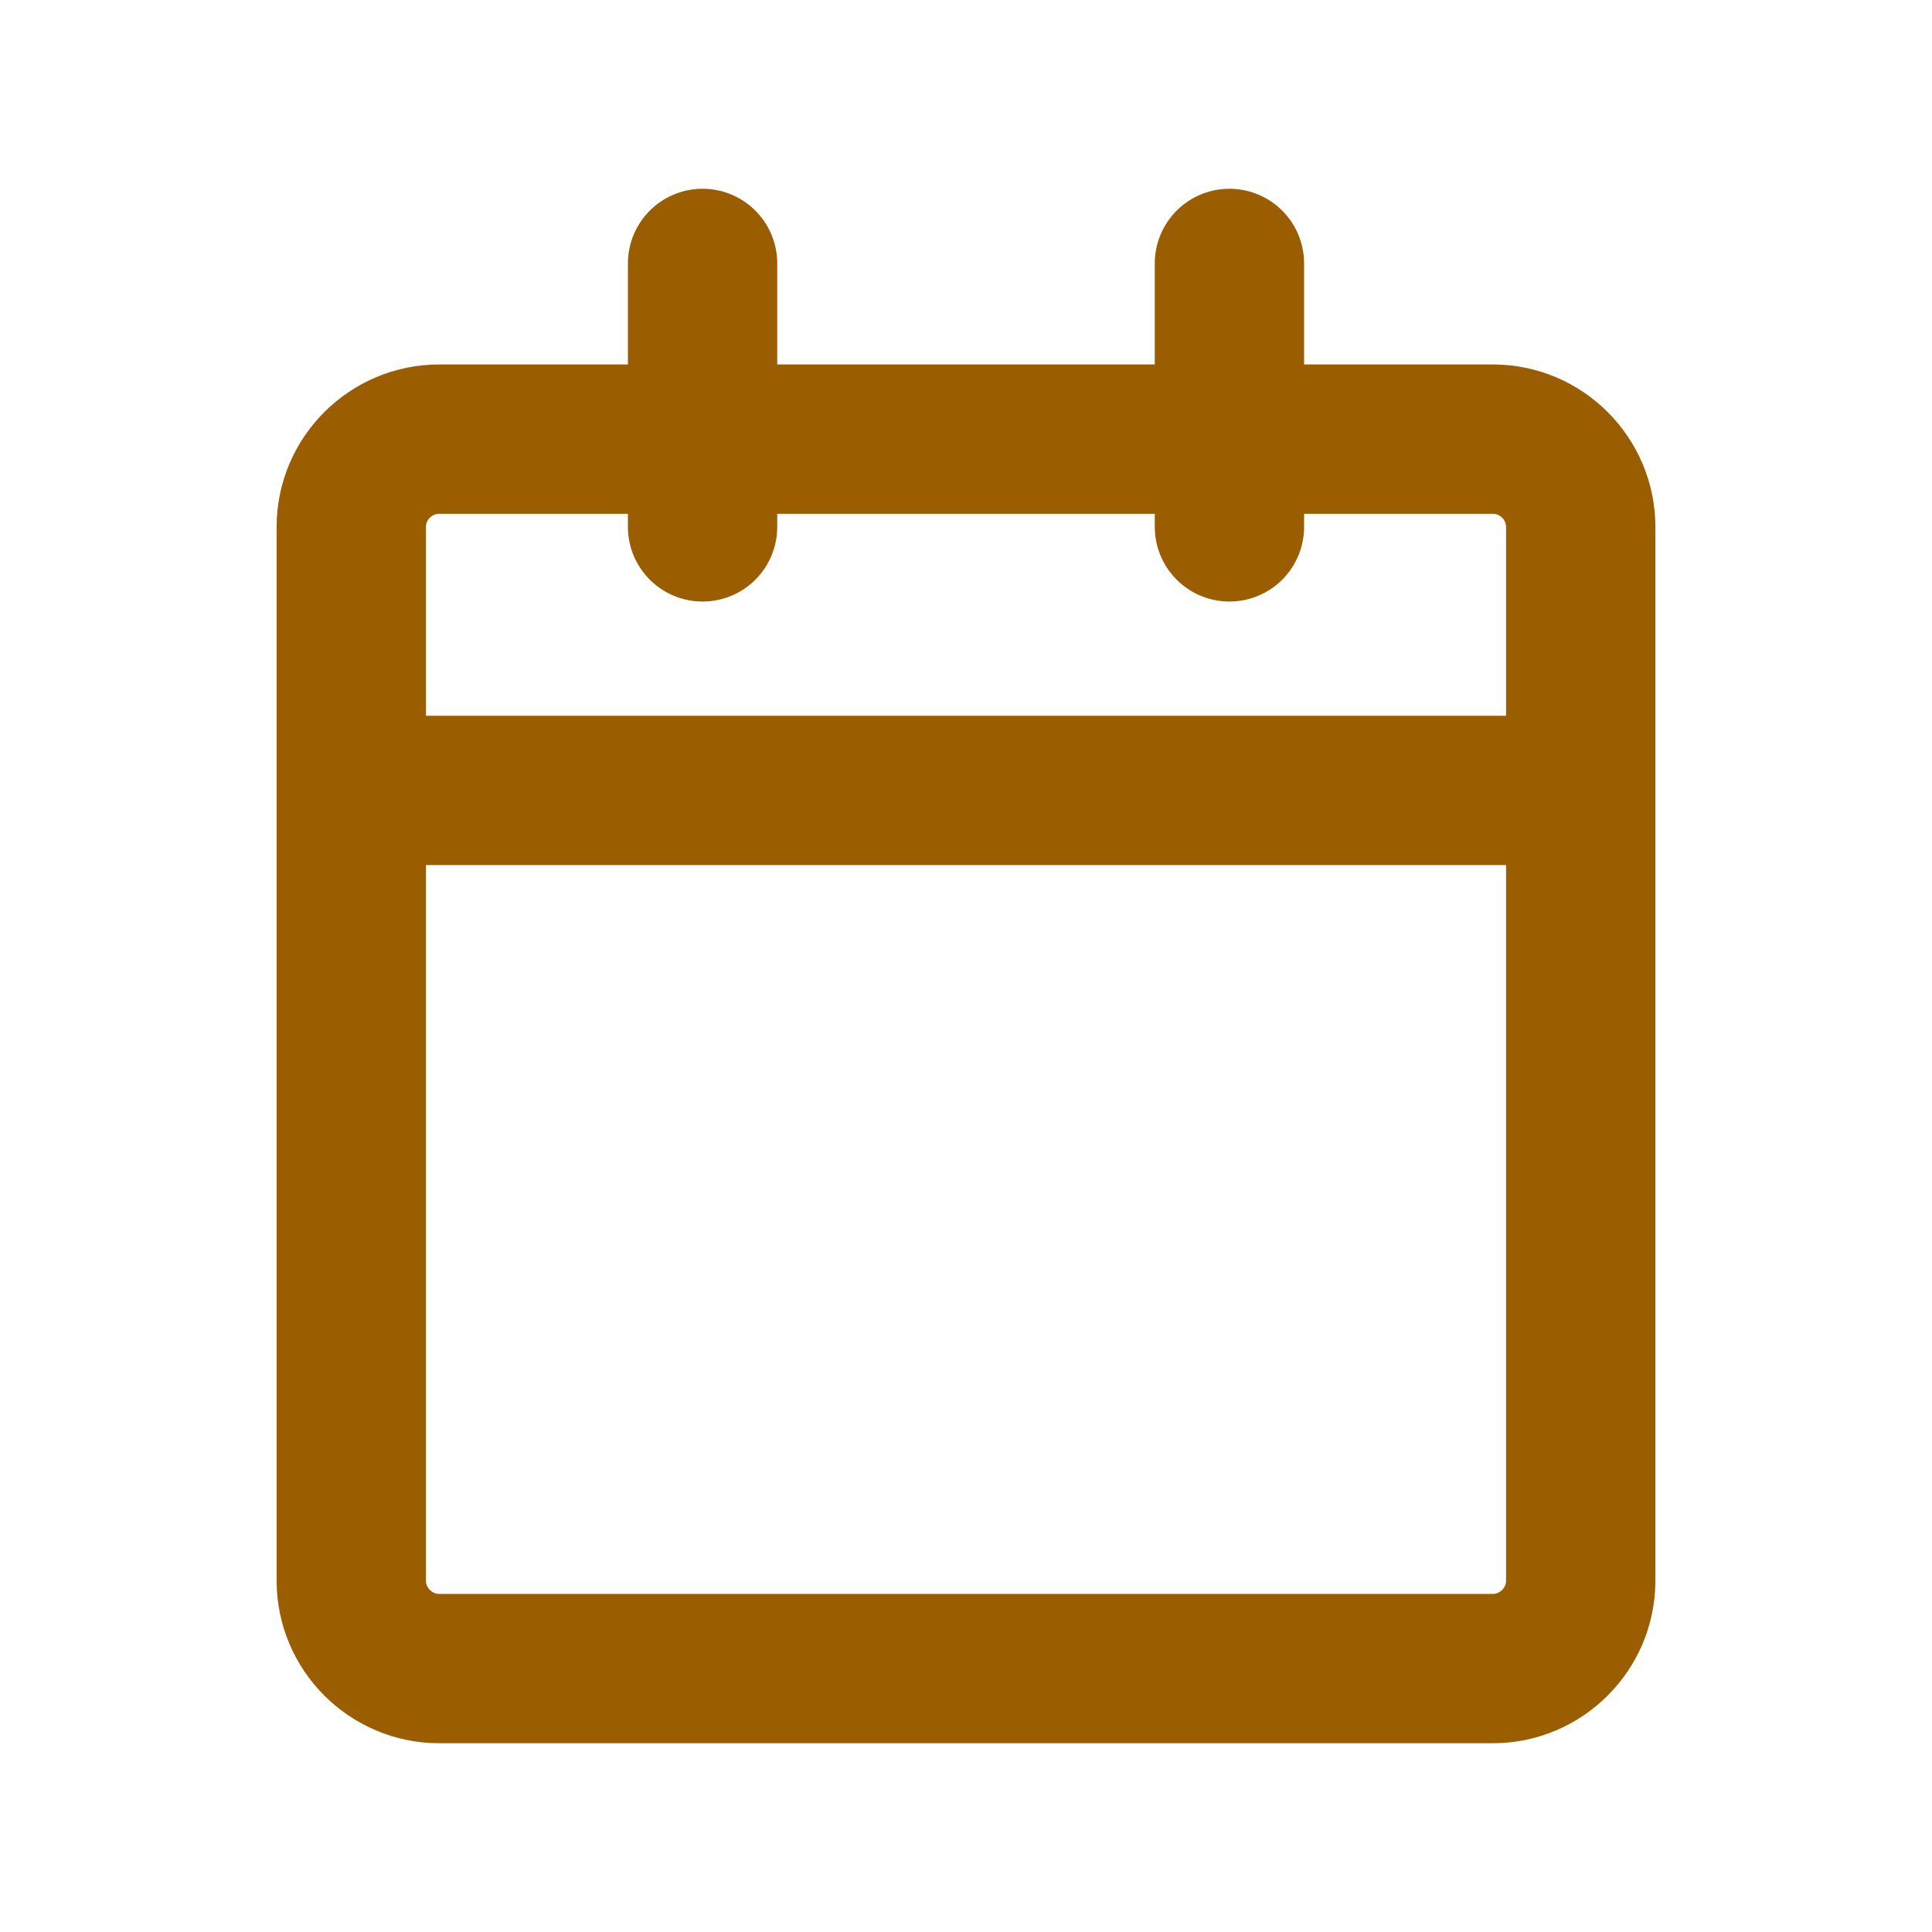
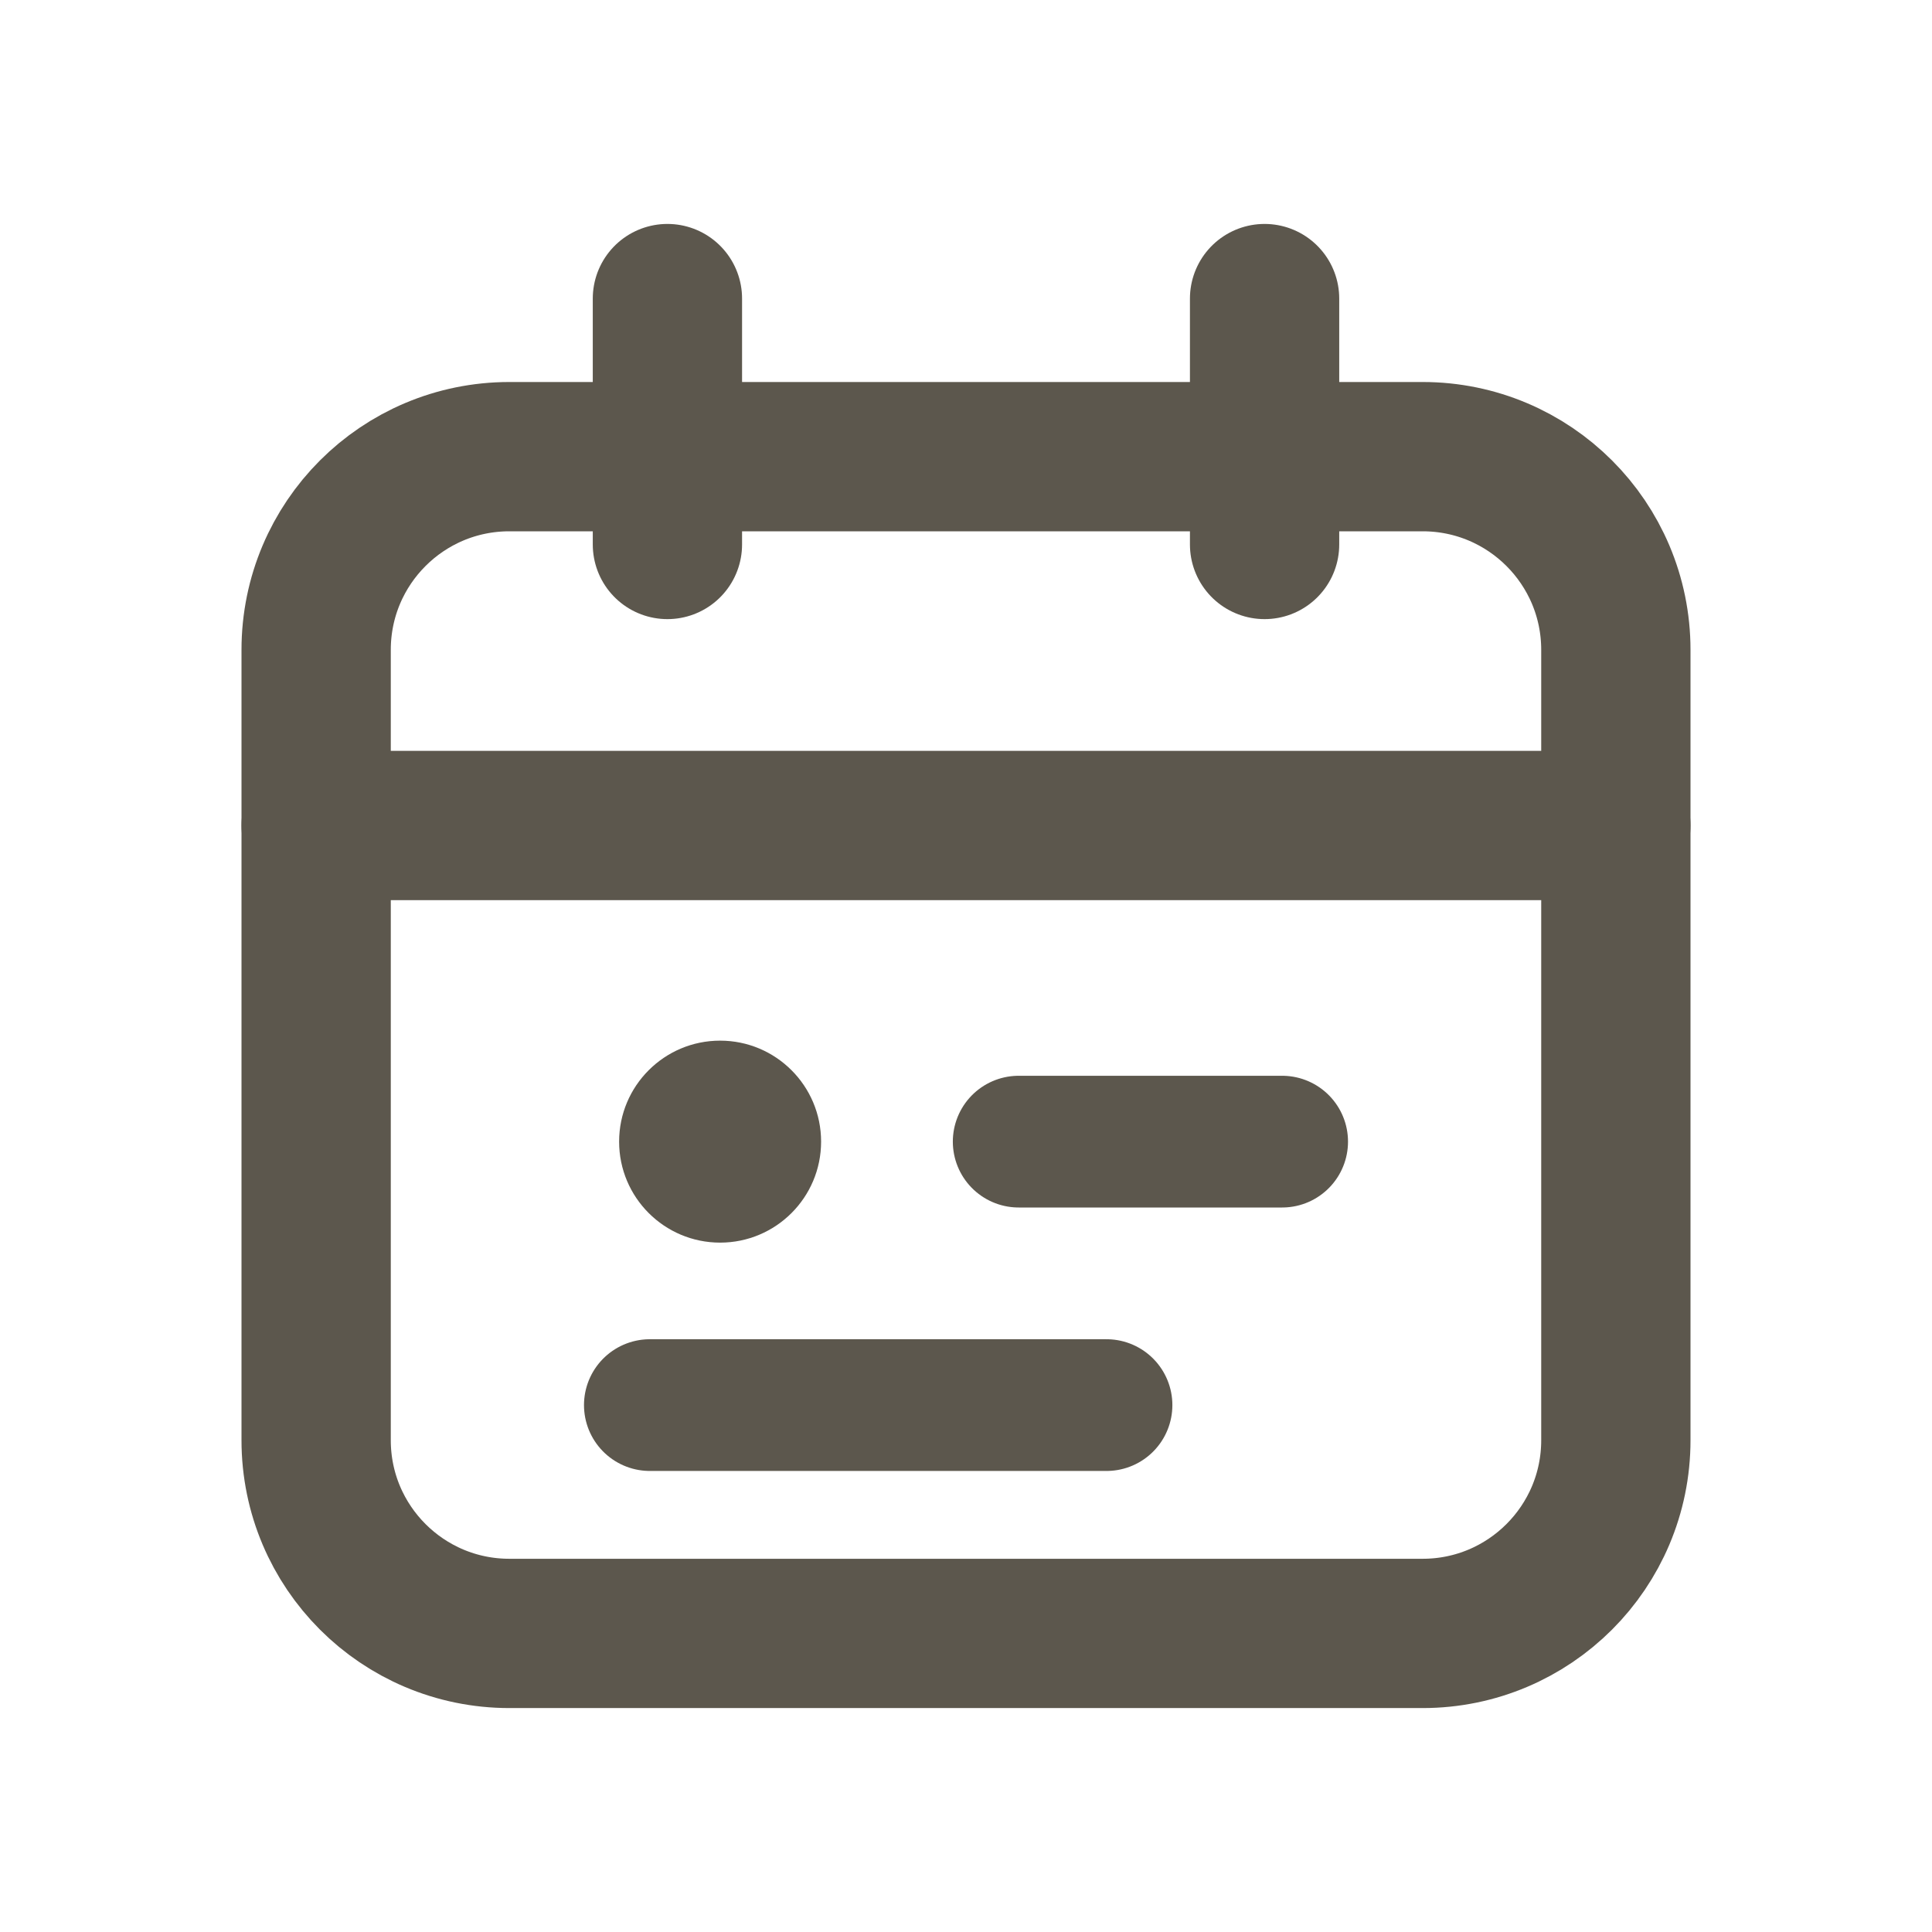
- <svg xmlns="http://www.w3.org/2000/svg" preserveAspectRatio="none" overflow="visible" style="display: block;" width="17" height="17" viewBox="0 0 17 17" fill="none">
+ <svg xmlns="http://www.w3.org/2000/svg" width="22" height="22" viewBox="0 0 22 22" fill="none">
  <g id="icon/cal">
-     <path id="Vector" d="M3.091 6.955H13.909M6.182 2.318V4.636M10.818 2.318V4.636M3.864 3.864H13.136C13.561 3.864 13.909 4.211 13.909 4.636V13.909C13.909 14.334 13.561 14.682 13.136 14.682H3.864C3.439 14.682 3.091 14.334 3.091 13.909V4.636C3.091 4.211 3.439 3.864 3.864 3.864Z" stroke="#9A5D00" stroke-width="1.314" stroke-linecap="round" stroke-linejoin="round" />
+     <rect x="3.6" y="5.2" width="14.8" height="13.4" rx="2.2" stroke="#5C574D" stroke-width="1.7" fill="none" />
+     <path d="M3.6 9.4 H18.4" stroke="#5C574D" stroke-width="1.7" stroke-linecap="round" fill="none" />
+     <path d="M7.6 3.4 V6.2" stroke="#5C574D" stroke-width="1.7" stroke-linecap="round" fill="none" />
+     <path d="M14.4 3.4 V6.2" stroke="#5C574D" stroke-width="1.7" stroke-linecap="round" fill="none" />
+     <circle cx="8.2" cy="13" r="1.15" fill="#5C574D" />
+     <path d="M11.6 13 H14.6" stroke="#5C574D" stroke-width="1.5" stroke-linecap="round" fill="none" />
+     <path d="M7.4 16 H12.6" stroke="#5C574D" stroke-width="1.5" stroke-linecap="round" fill="none" />
  </g>
</svg>
